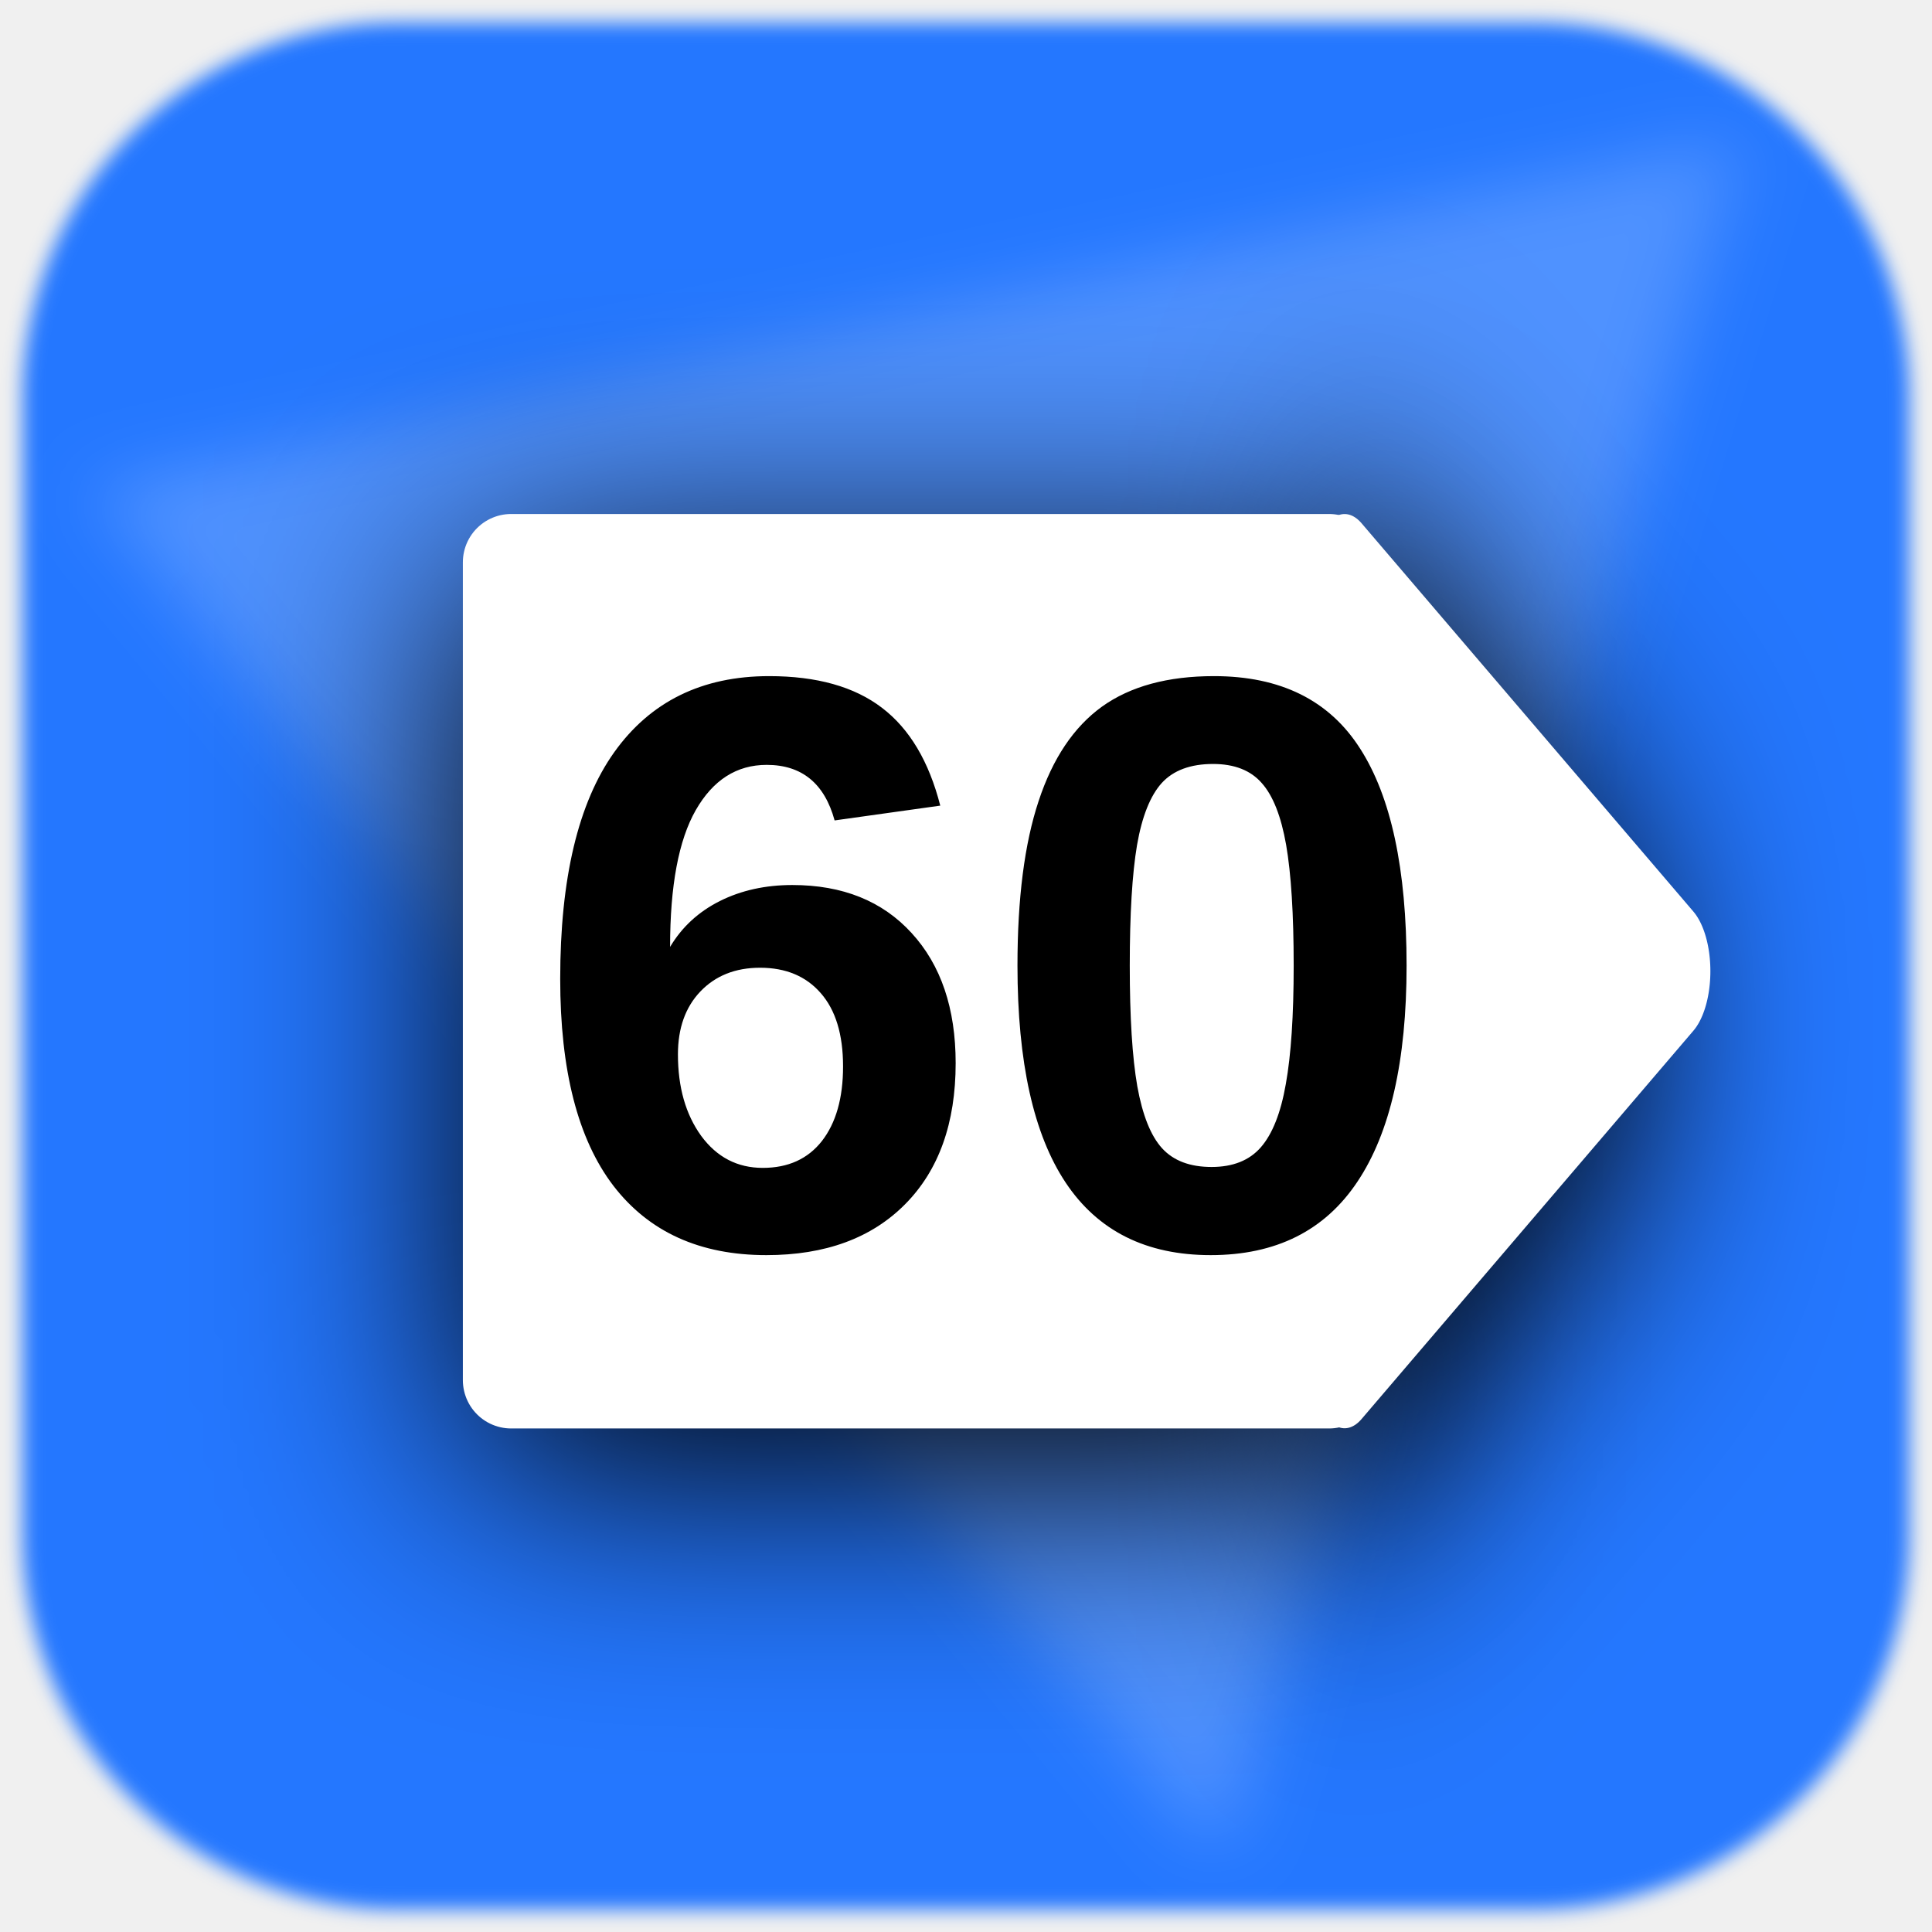
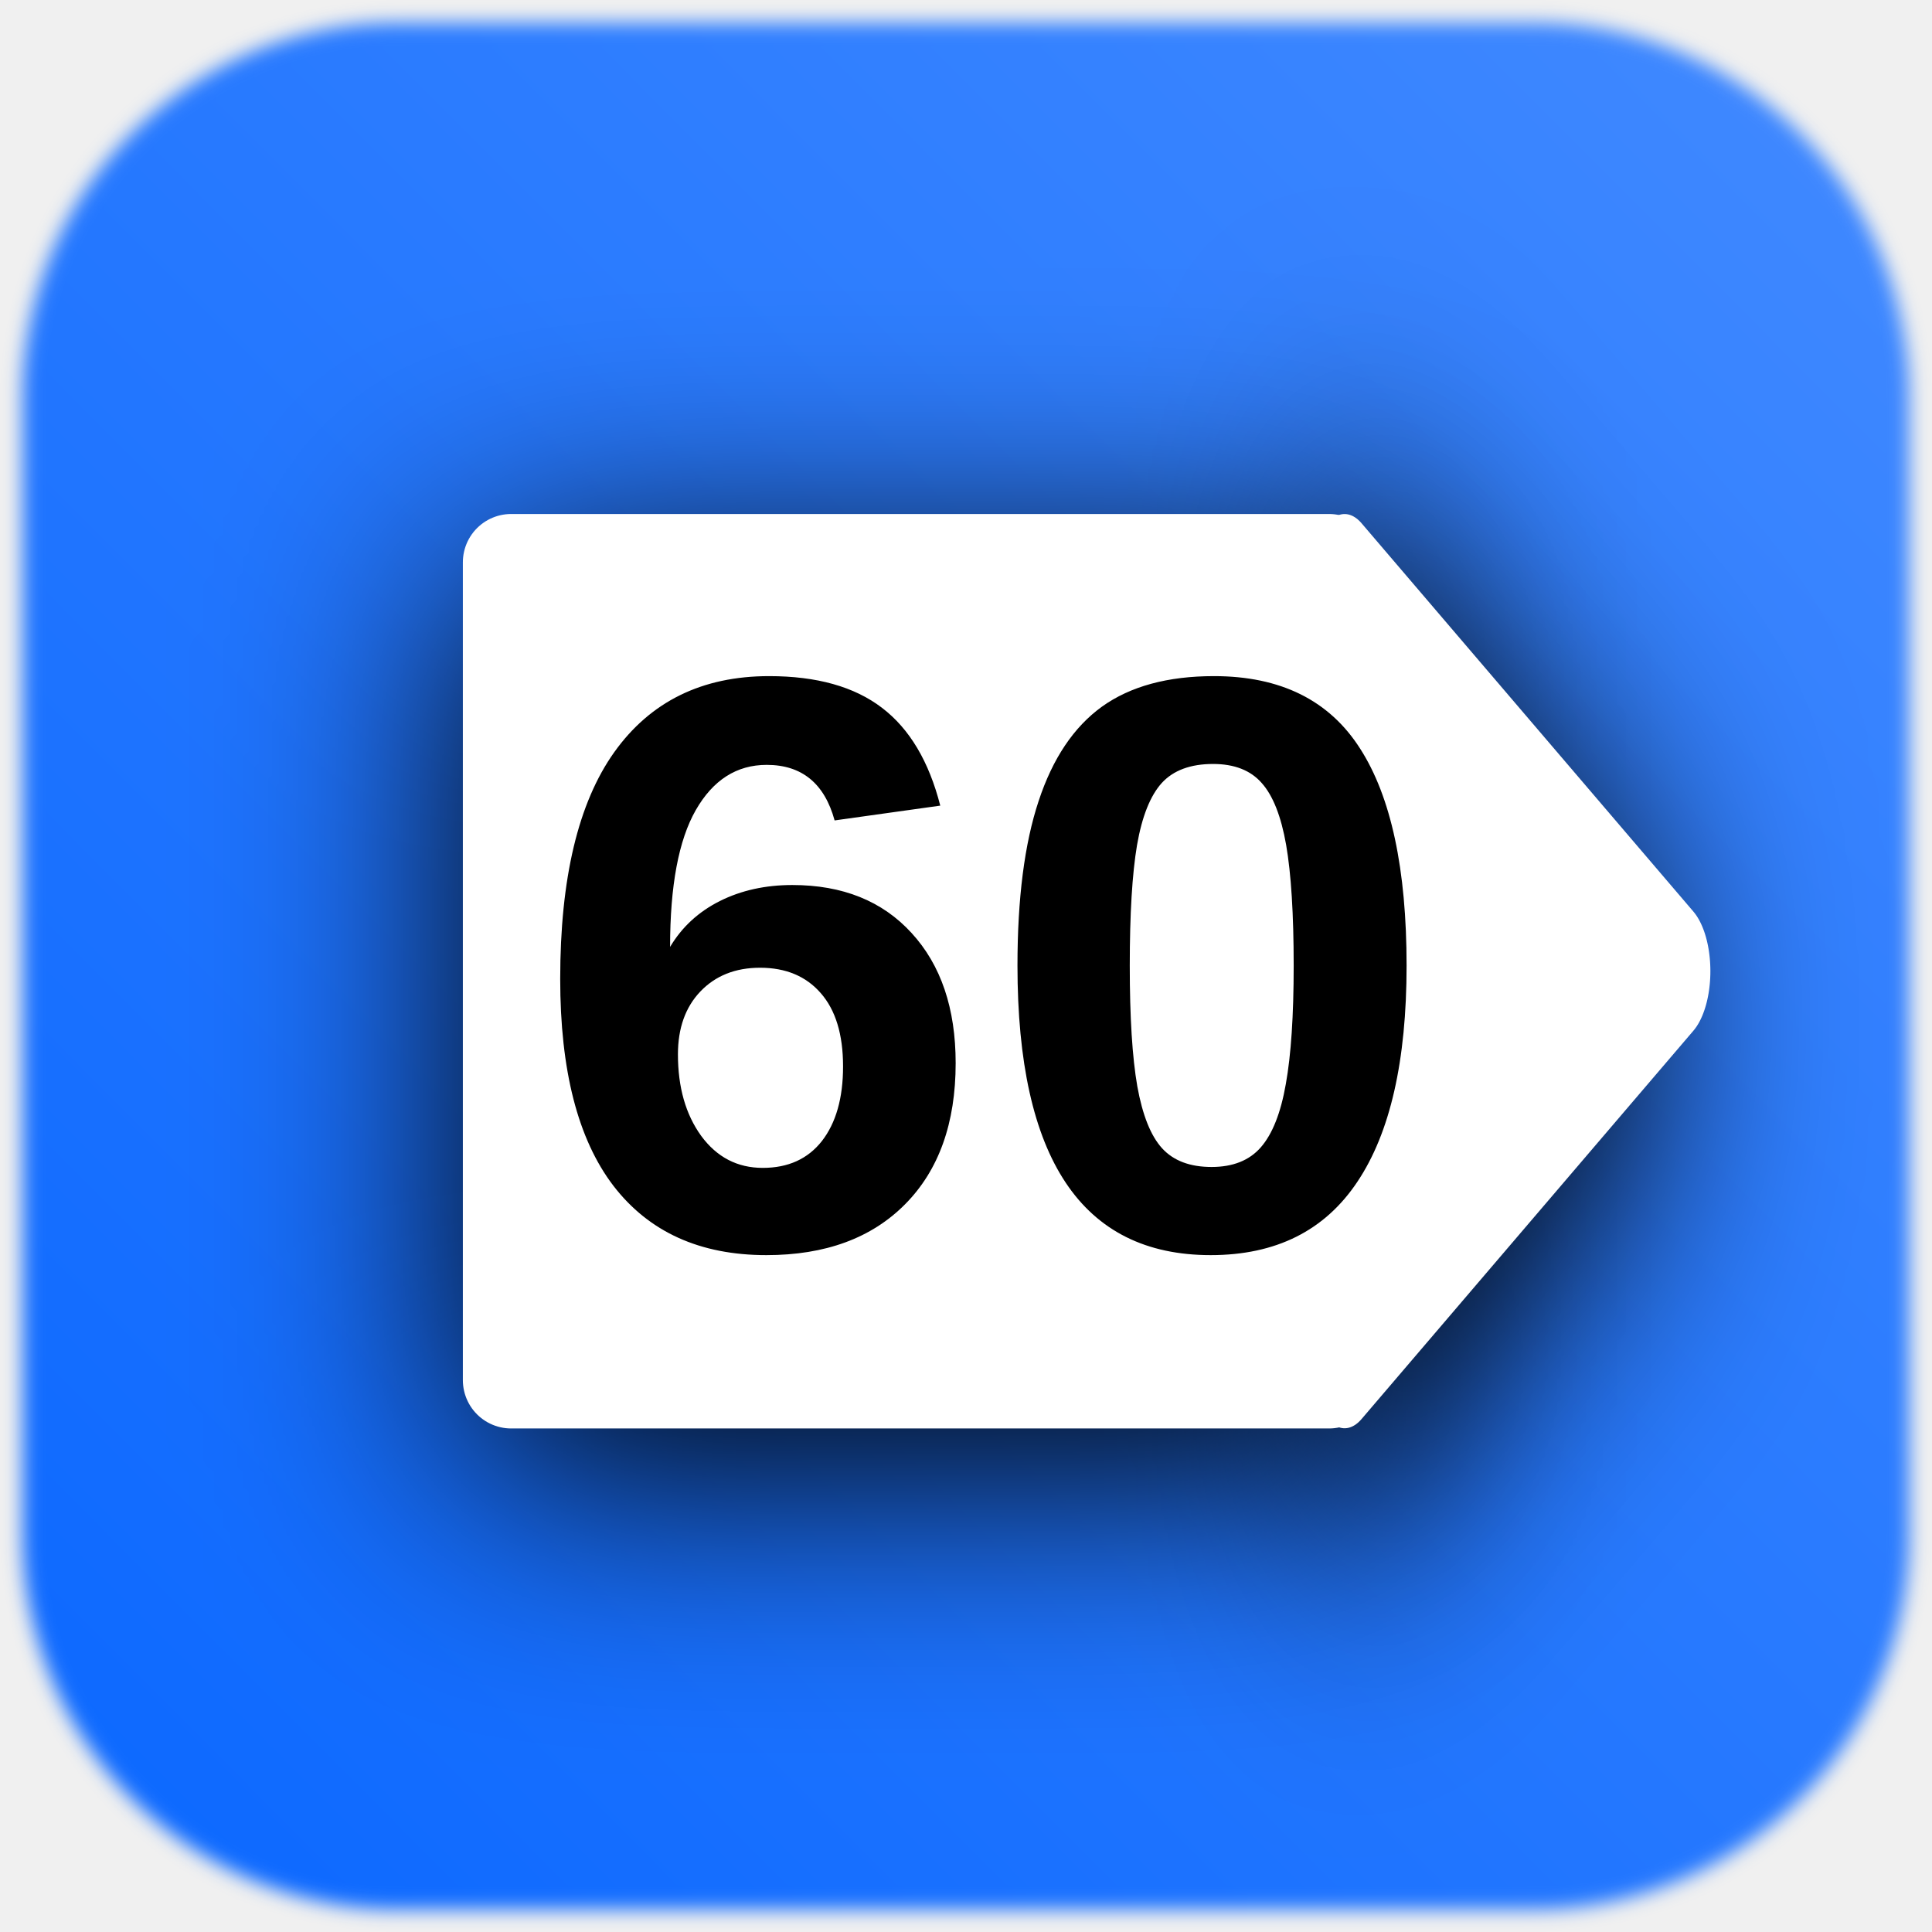
<svg xmlns="http://www.w3.org/2000/svg" xmlns:xlink="http://www.w3.org/1999/xlink" width="100mm" height="100mm" viewBox="0 0 100 100" version="1.1" id="svg5">
  <defs id="defs2">
    <filter style="color-interpolation-filters:sRGB" id="filter1475" x="-0.423" y="-0.423" width="1.846" height="1.846">
      <feGaussianBlur stdDeviation="6.416" id="feGaussianBlur1477" />
    </filter>
    <filter style="color-interpolation-filters:sRGB" id="filter1479" x="-0.732" y="-0.634" width="2.464" height="2.268">
      <feGaussianBlur stdDeviation="39.351" id="feGaussianBlur1481" />
    </filter>
    <clipPath clipPathUnits="userSpaceOnUse" id="clipPath4542">
      <rect style="fill:#0066ff;fill-opacity:0.955;stroke-width:1.014" id="rect4544" width="398.239" height="369.096" x="-209.859" y="-158.211" transform="matrix(0.9955554,0.0941775,-0.1098134,0.9939522,0,0)" />
    </clipPath>
-     <linearGradient xlink:href="#linearGradient832" id="linearGradient834" x1="-1.206" y1="101.203" x2="102.306" y2="-1.764" gradientUnits="userSpaceOnUse" />
+     <clipPath clipPathUnits="userSpaceOnUse" id="clipPath4542-3">
+       <rect style="fill:#0066ff;fill-opacity:0.955;stroke-width:1.014" id="rect4544-6" width="398.239" height="369.096" x="-209.859" y="-158.211" transform="matrix(0.9955554,0.0941775,-0.1098134,0.9939522,0,0)" />
+     </clipPath>
+     <linearGradient xlink:href="#linearGradient832" id="linearGradient834" x1="-0.934" y1="101.489" x2="101.761" y2="-0.934" gradientUnits="userSpaceOnUse" />
    <linearGradient id="linearGradient832">
-       <stop style="stop-color:#2477ff;stop-opacity:1" offset="0" id="stop828" />
-       <stop style="stop-color:#2477ff;stop-opacity:1" offset="1" id="stop830" />
+       <stop style="stop-color:#0a67ff;stop-opacity:1" offset="0" id="stop828" />
+       <stop style="stop-color:#428aff;stop-opacity:1" offset="1" id="stop830" />
    </linearGradient>
    <filter style="color-interpolation-filters:sRGB" id="filter1316" x="-0.012" y="-0.012" width="1.024" height="1.024">
      <feGaussianBlur stdDeviation="0.503" id="feGaussianBlur1318" />
    </filter>
-     <clipPath clipPathUnits="userSpaceOnUse" id="clipPath4542-3">
-       <rect style="fill:#0066ff;fill-opacity:0.955;stroke-width:1.014" id="rect4544-6" width="398.239" height="369.096" x="-209.859" y="-158.211" transform="matrix(0.9955554,0.0941775,-0.1098134,0.9939522,0,0)" />
-     </clipPath>
-     <filter style="color-interpolation-filters:sRGB" id="filter1917" x="-0.049" y="-0.054" width="1.099" height="1.108">
-       <feGaussianBlur stdDeviation="7.11" id="feGaussianBlur1919" />
-     </filter>
  </defs>
  <g id="layer1">
-     <g id="g838">
-       <rect transform="matrix(0.9713013,0,0,0.9713013,1.171875,1.171875)" ry="20" rx="20" y="0" x="0" height="100.542" width="100.542" id="rect33" style="opacity:1;fill:url(#linearGradient834);fill-opacity:1;fill-rule:evenodd;stroke-width:0.265;filter:url(#filter1316)" />
-       <path clip-path="url(#clipPath4542-3)" transform="matrix(0.249618,-0.02551888,0.02757818,0.2697615,52.69676,42.85193)" d="M 20,200 -183.205,-82.679 163.205,-117.32 Z" id="path947" style="fill:#ffffff;fill-opacity:0.196;stroke-width:0;stroke-linecap:round;stroke-linejoin:round;filter:url(#filter1917)" />
-     </g>
+     <rect transform="matrix(0.9713013,0,0,0.9713013,1.171875,1.171875)" ry="20" rx="20" y="0" x="0" height="100.542" width="100.542" id="rect33" style="fill:url(#linearGradient834);fill-opacity:1;fill-rule:evenodd;stroke-width:0.265;filter:url(#filter1316)" />
    <path style="fill:#000000;stroke:#000000;stroke-width:30.669;stroke-linecap:round;stroke-linejoin:round;stroke-miterlimit:4;stroke-dasharray:none;stroke-dashoffset:0;stroke-opacity:1;filter:url(#filter1479)" id="path238-3" transform="matrix(0.1145151,0,0,0.2321039,63.86999,32.02298)" d="M 200,90 50,176.603 50,3.397 Z" />
    <rect style="fill:#000000;stroke:#000000;stroke-width:5;stroke-linecap:round;stroke-linejoin:round;stroke-miterlimit:4;stroke-dasharray:none;stroke-opacity:1;filter:url(#filter1475)" id="rect1098-6" width="42.333" height="42.333" x="26.458" y="31.75" />
    <path style="fill:#ffffff;stroke:#ffffff;stroke-width:30.669;stroke-linecap:round;stroke-linejoin:round;stroke-miterlimit:4;stroke-dasharray:none;stroke-dashoffset:0;stroke-opacity:1" id="path238" d="M 200,90 50,176.603 50,3.397 Z" transform="matrix(0.1145151,0,0,0.2321039,63.86999,29.37715)" />
    <rect style="fill:#ffffff;stroke:#ffffff;stroke-width:5;stroke-linecap:round;stroke-linejoin:round;stroke-miterlimit:4;stroke-dasharray:none;stroke-opacity:1" id="rect1098" width="42.333" height="42.333" x="26.458" y="29.104" />
    <text xml:space="preserve" style="font-style:normal;font-variant:normal;font-weight:bold;font-stretch:normal;font-size:42.333px;line-height:1.25;font-family:'Liberation Sans';-inkscape-font-specification:'Liberation Sans Bold';fill:#000000;fill-opacity:1;stroke:none;stroke-width:0.265" x="27.45" y="64.559" id="text5353-4">
      <tspan id="tspan5351-9" style="font-style:normal;font-variant:normal;font-weight:bold;font-stretch:normal;font-size:42.333px;font-family:'Liberation Sans';-inkscape-font-specification:'Liberation Sans Bold';stroke-width:0.265" x="27.45" y="64.559" dx="0 0">60</tspan>
    </text>
  </g>
</svg>
